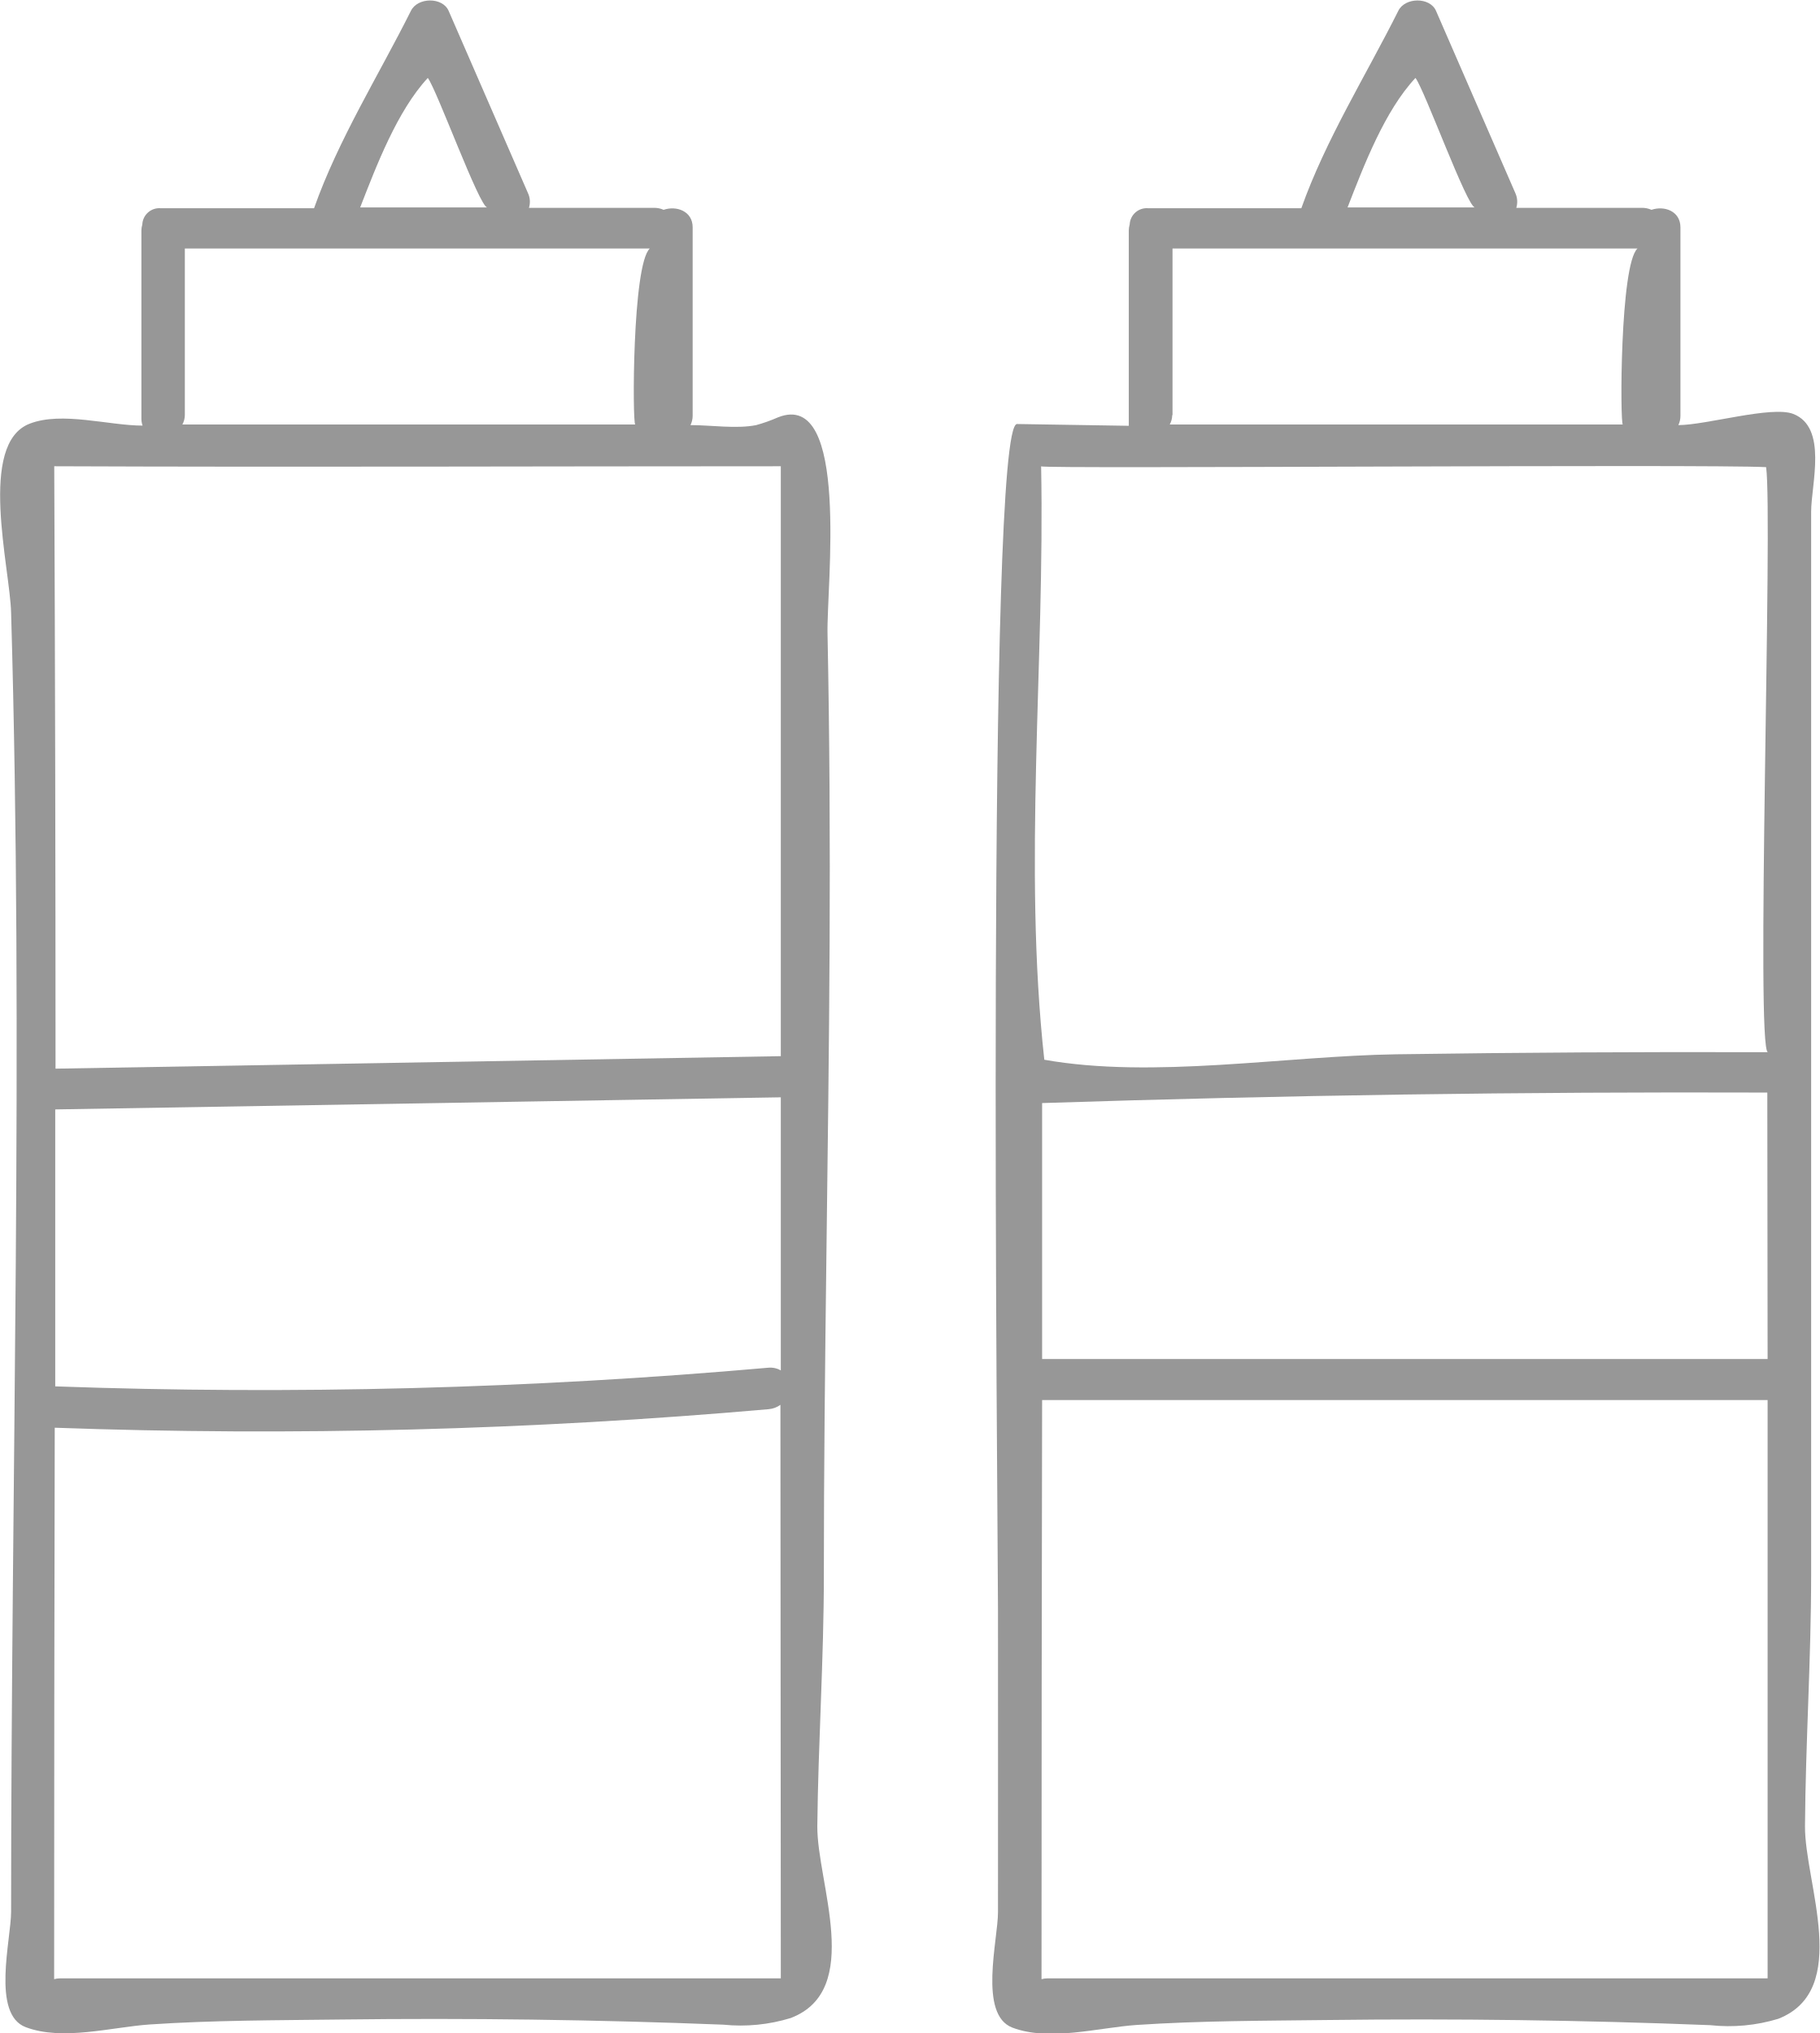
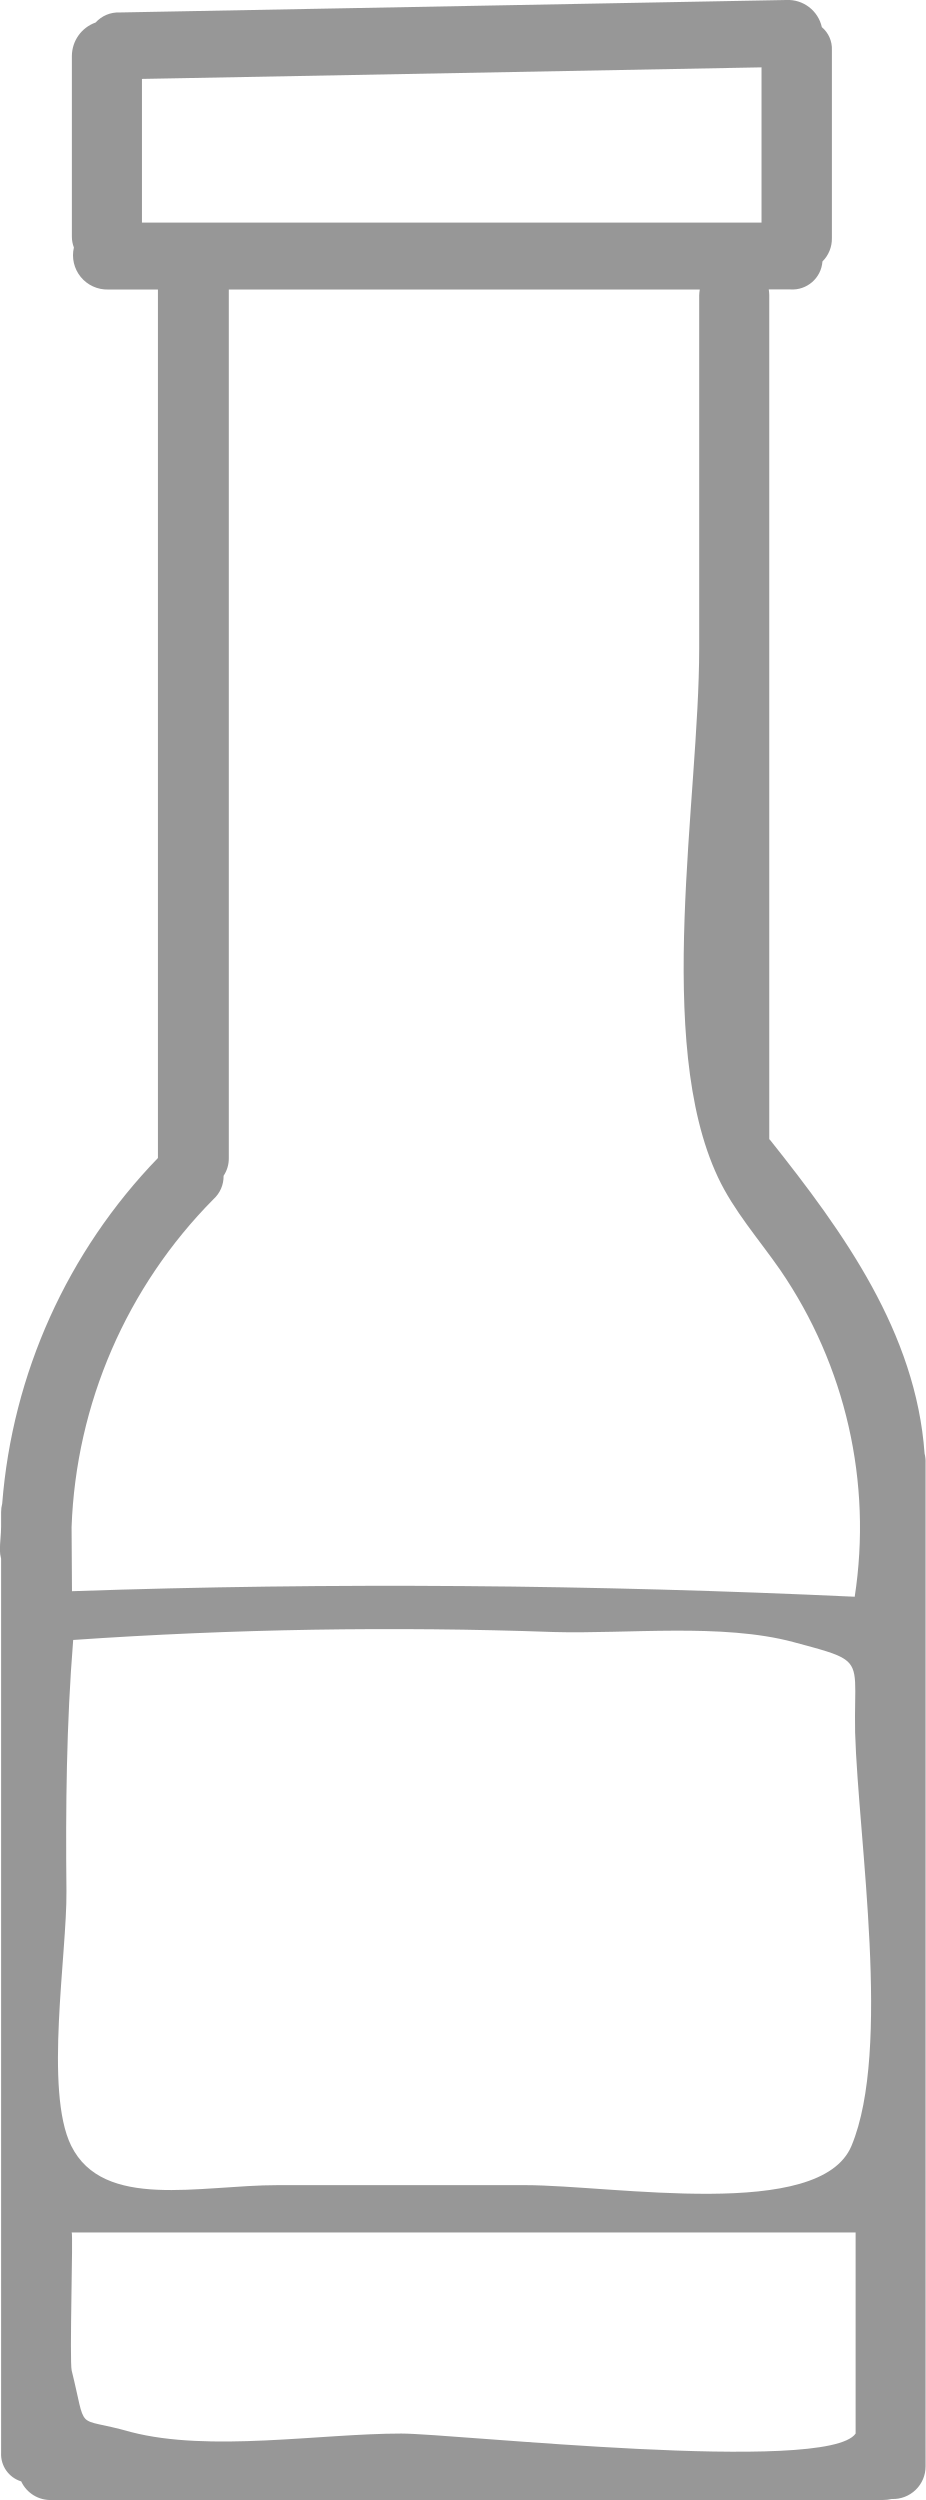
- <svg xmlns="http://www.w3.org/2000/svg" viewBox="0 0 183.47 205.02">
+ <svg xmlns="http://www.w3.org/2000/svg" viewBox="0 0 92.11 248.68">
  <defs>
    <style>.cls-1{fill:#979797;}</style>
  </defs>
  <g id="Logo_FIXED" data-name="Logo — FIXED">
-     <path class="cls-1" d="M191.34,256.35c0-21.24.48-42.47.58-63.7.05-10.42,0-20.84-.21-31.25-.11-4.77,2.28-24.72-5-21.82a15.93,15.93,0,0,1-2.19.78c-2,.4-4.53,0-6.63,0a2.14,2.14,0,0,0,.22-.94v-19c0-1.66-1.66-2.21-2.93-1.77a2.26,2.26,0,0,0-1-.2H161.6a2.05,2.05,0,0,0-.1-1.49l-8-18.38c-.62-1.41-3.13-1.37-3.8,0-3.24,6.48-7.33,13-9.77,19.91H124.48a1.72,1.72,0,0,0-1.87,1.64,2.22,2.22,0,0,0-.09.6v19a2,2,0,0,0,.12.68c-3.4,0-8.13-1.45-11.37-.2-5.28,2-2,14.54-1.89,19.07,1.26,43.58,0,87.41,0,131,0,2.79-2,10.33,1.47,11.64,3.71,1.41,8.65,0,12.5-.27,6.4-.43,12.87-.42,19.28-.5q19.29-.24,38.57.52A17.19,17.19,0,0,0,188,301c7.37-2.82,2.64-13.65,2.68-19.35C190.77,273.21,191.34,264.79,191.34,256.35Zm-39.94-151c.91,1.18,5.22,13.06,6,13.06H144.58C146.23,114.17,148.33,108.66,151.4,105.35Zm-24.5,34v-16.8c15.63,0,31.26,0,46.89,0-1.78,1.61-1.76,17.75-1.47,17.75H126.65A2,2,0,0,0,126.9,139.36ZM187,297H114.3a2.14,2.14,0,0,0-.58.08q0-27.81.06-55.61a582.45,582.45,0,0,0,72-1.87,2.35,2.35,0,0,0,1.18-.44Zm0-61.31a2.14,2.14,0,0,0-1.28-.27,580.84,580.84,0,0,1-71.89,1.88q0-14,0-27.93L187,208.15ZM187,204l-73.14,1.26q0-30.37-.13-60.75c24.42.1,48.84,0,73.27,0Z" transform="translate(-108.26 -97.49)" />
-     <path class="cls-1" d="M290.28,281.65c.06-8.44.62-16.86.62-25.3V149.11c0-2.76,1.7-8.52-1.81-9.88-2.18-.84-8.78,1.13-11.58,1.13a2.13,2.13,0,0,0,.21-.94v-19c0-1.66-1.65-2.21-2.92-1.77a2.29,2.29,0,0,0-1-.2H261.17a2.11,2.11,0,0,0-.1-1.49l-8-18.38c-.62-1.41-3.13-1.37-3.8,0-3.24,6.48-7.33,13-9.78,19.91H224.05a1.72,1.72,0,0,0-1.87,1.64,2.22,2.22,0,0,0-.09.6c0,6.57,0,13.13,0,19.7,0,0-10.14-.16-11.27-.18-3.13,0-1.93,109.54-1.92,119.6s0,20.32,0,30.48c0,2.79-2,10.33,1.46,11.64,3.72,1.41,8.66,0,12.51-.27,6.4-.43,12.87-.42,19.28-.5q19.29-.24,38.57.52a17.19,17.19,0,0,0,6.86-.64C295,298.18,290.24,287.35,290.28,281.65ZM251,105.35c.91,1.18,5.22,13.06,6,13.06H244.15C245.8,114.17,247.9,108.66,251,105.35Zm-24.5,34v-16.8c15.63,0,31.26,0,46.89,0-1.78,1.61-1.76,17.75-1.48,17.75H226.22A2,2,0,0,0,226.47,139.36Zm-13.22,5.17c0,.27,67-.24,73.08.08.69,4.87-1.07,58.82.18,59a2.4,2.4,0,0,0-.28,0q-18.59-.06-37.16.21c-11.24.17-24.57,2.5-35.53.55C211.42,184.75,213.63,164.21,213.25,144.53ZM286.51,297H213.87a2.14,2.14,0,0,0-.58.08q0-29.21.06-58.4h73.16Zm0-62.46H213.35q0-12.92,0-25.81,36.45-1.19,72.94-1.06h.19Z" transform="translate(-108.26 -97.49)" />
+     <path class="cls-1" d="M245.91,220.25c-.86-12-8-21.94-15.38-31.21l-.07-.06V105a4.68,4.68,0,0,0-.05-.55h2.14a3,3,0,0,0,3.2-2.78,3.19,3.19,0,0,0,.94-2.33V80.64a2.82,2.82,0,0,0-1-2.28,3.45,3.45,0,0,0-3.55-2.7L165.85,76.9a3.06,3.06,0,0,0-2.4,1,3.55,3.55,0,0,0-2.36,3.33V99.21a3,3,0,0,0,.2,1.07,3.41,3.41,0,0,0,3.42,4.18h4.94v86.29s0,.07,0,.1a55.69,55.69,0,0,0-15.49,34.37,3.4,3.4,0,0,0-.11.87v1.43c0,.78-.12,1.54-.12,2.32a3.39,3.39,0,0,0,.12.87v88.94a2.83,2.83,0,0,0,2,2.84,3.21,3.21,0,0,0,3.06,1.85h82.65a4,4,0,0,0,.89-.1,3.24,3.24,0,0,0,3.36-3.24V221.2A3.15,3.15,0,0,0,245.91,220.25ZM168.06,97.8V83.51l61.63-1.15V97.8Zm-7,129.76a48.84,48.84,0,0,1,14.12-32.62,3.06,3.06,0,0,0,1-2.32,3.11,3.11,0,0,0,.52-1.77V104.46h46.85a3.68,3.68,0,0,0-.06.59v35.11c0,15-4.5,39.05,1.86,52.59,1.58,3.37,4.09,6.19,6.21,9.25a45.33,45.33,0,0,1,7.4,32.49c-25.93-1.2-51.92-1.44-77.86-.55ZM238,240.73c1.42,1,.91,2.57,1,7.27.32,10.69,3.63,31.53-.36,41.11-3.12,7.5-23.58,3.92-32.48,3.91H181.59c-7.82,0-17.37,2.53-20.57-3.92-2.69-5.44-.41-19.11-.47-25.31-.09-8.33,0-16.67.67-25A457.83,457.83,0,0,1,209,238c7.35.21,16.77-.9,23.86,1C235.6,239.74,237.15,240.13,238,240.73Zm-75.58,75.52c-.52-.56-.59-1.72-1.35-4.79-.23-.94.16-13.73,0-13.73h77.72l.26,0v20c-2.79,4.07-40,0-45.19,0-8.07,0-19.07,1.88-26.89-.15C164,316.73,163,316.83,162.41,316.25Z" transform="translate(-153.94 -75.66)" />
  </g>
</svg>
